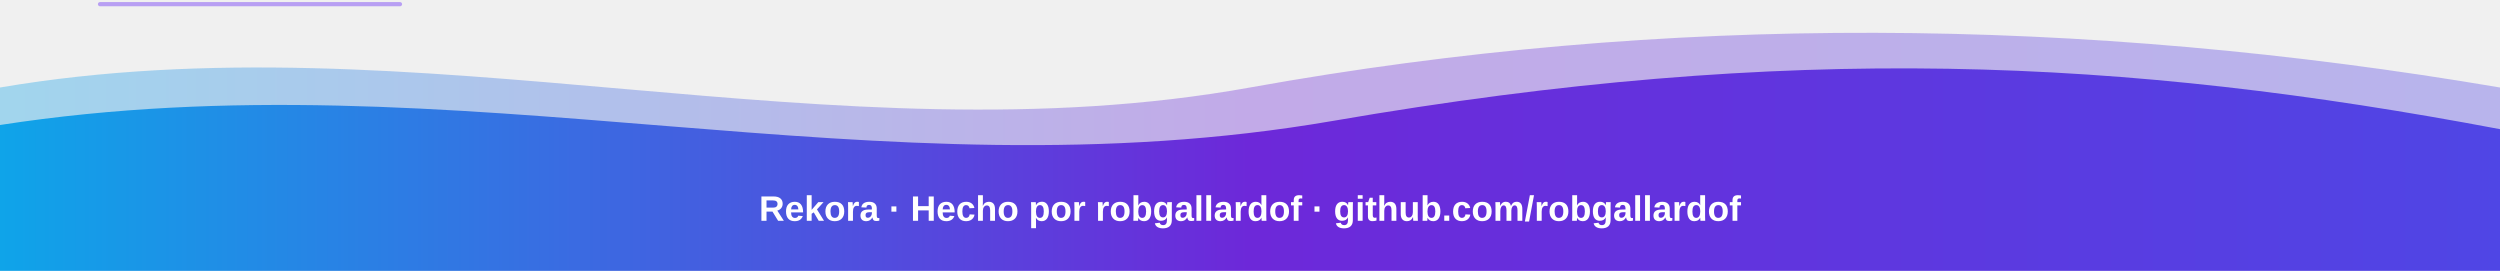
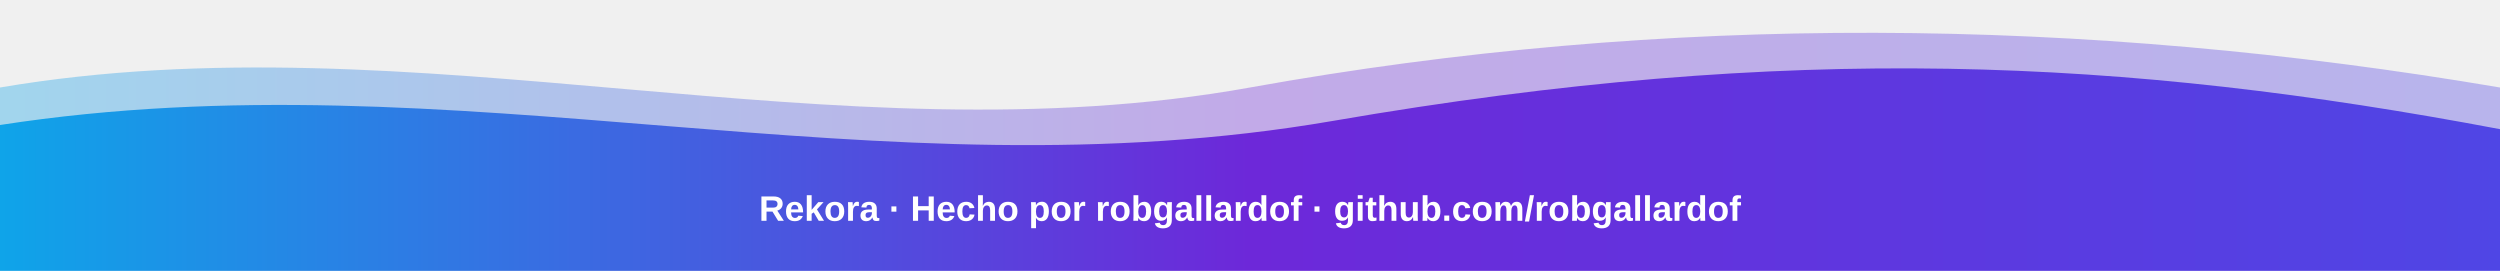
- <svg xmlns="http://www.w3.org/2000/svg" width="1200" height="130" viewBox="0 0 1200 130" role="img" aria-label="Rekora  ·  Hecho por robgallardof  ·  github.com/robgallardof" data-readme-motion="subtle">
+ <svg xmlns="http://www.w3.org/2000/svg" width="1200" height="130" viewBox="0 0 1200 130" role="img" aria-label="Rekora  ·  Hecho por robgallardof  ·  github.com/robgallardof">
  <defs>
    <linearGradient id="w" x1="0" y1="0" x2="1" y2="0">
      <stop offset="0" stop-color="#0ea5e9" />
      <stop offset="0.5" stop-color="#6d28d9" />
      <stop offset="1" stop-color="#4f46e5" />
    </linearGradient>
    <style>text { font-family: "Segoe UI", -apple-system, BlinkMacSystemFont, "Helvetica Neue", Arial, sans-serif; }</style>
  </defs>
  <path d="M0 42 C 200 8, 400 78, 600 42 S 1000 8, 1200 42 V130 H0 Z" fill="url(#w)" opacity="0.35" />
  <path d="M0 60 C 220 26, 420 96, 640 58 S 1020 28, 1200 62 V130 H0 Z" fill="url(#w)" />
  <text x="600" y="106" text-anchor="middle" style="font-size:17px;font-weight:600;fill:#ffffff">Rekora  ·  Hecho por robgallardof  ·  github.com/robgallardof</text>
-   <style data-readme-builder-motion="1">
- @keyframes rb-accent {0%,100%{filter:brightness(1)}50%{filter:brightness(1.3)}}
- @keyframes rb-trace {from{stroke-dashoffset:1200}to{stroke-dashoffset:0}}
- svg[data-readme-motion] .rb-motion-line{animation:rb-trace 2s ease-in-out 2;stroke-dasharray:144 1200;stroke-dashoffset:0;opacity:.55}
- svg[data-readme-motion] &gt; path,svg[data-readme-motion] &gt; g:not(.rb-motion-layer){animation:rb-accent 2s ease-in-out 2}
- @media (prefers-reduced-motion:reduce){svg[data-readme-motion] .rb-motion-line,svg[data-readme-motion] &gt; path,svg[data-readme-motion] &gt; g:not(.rb-motion-layer){animation:none!important;filter:none!important}}
- </style>
-   <g class="rb-motion-layer" aria-hidden="true" pointer-events="none">
-     <path class="rb-motion-line" d="M48 2h1104" fill="none" stroke="#8b5cf6" stroke-width="2" stroke-linecap="round" />
-   </g>
</svg>
